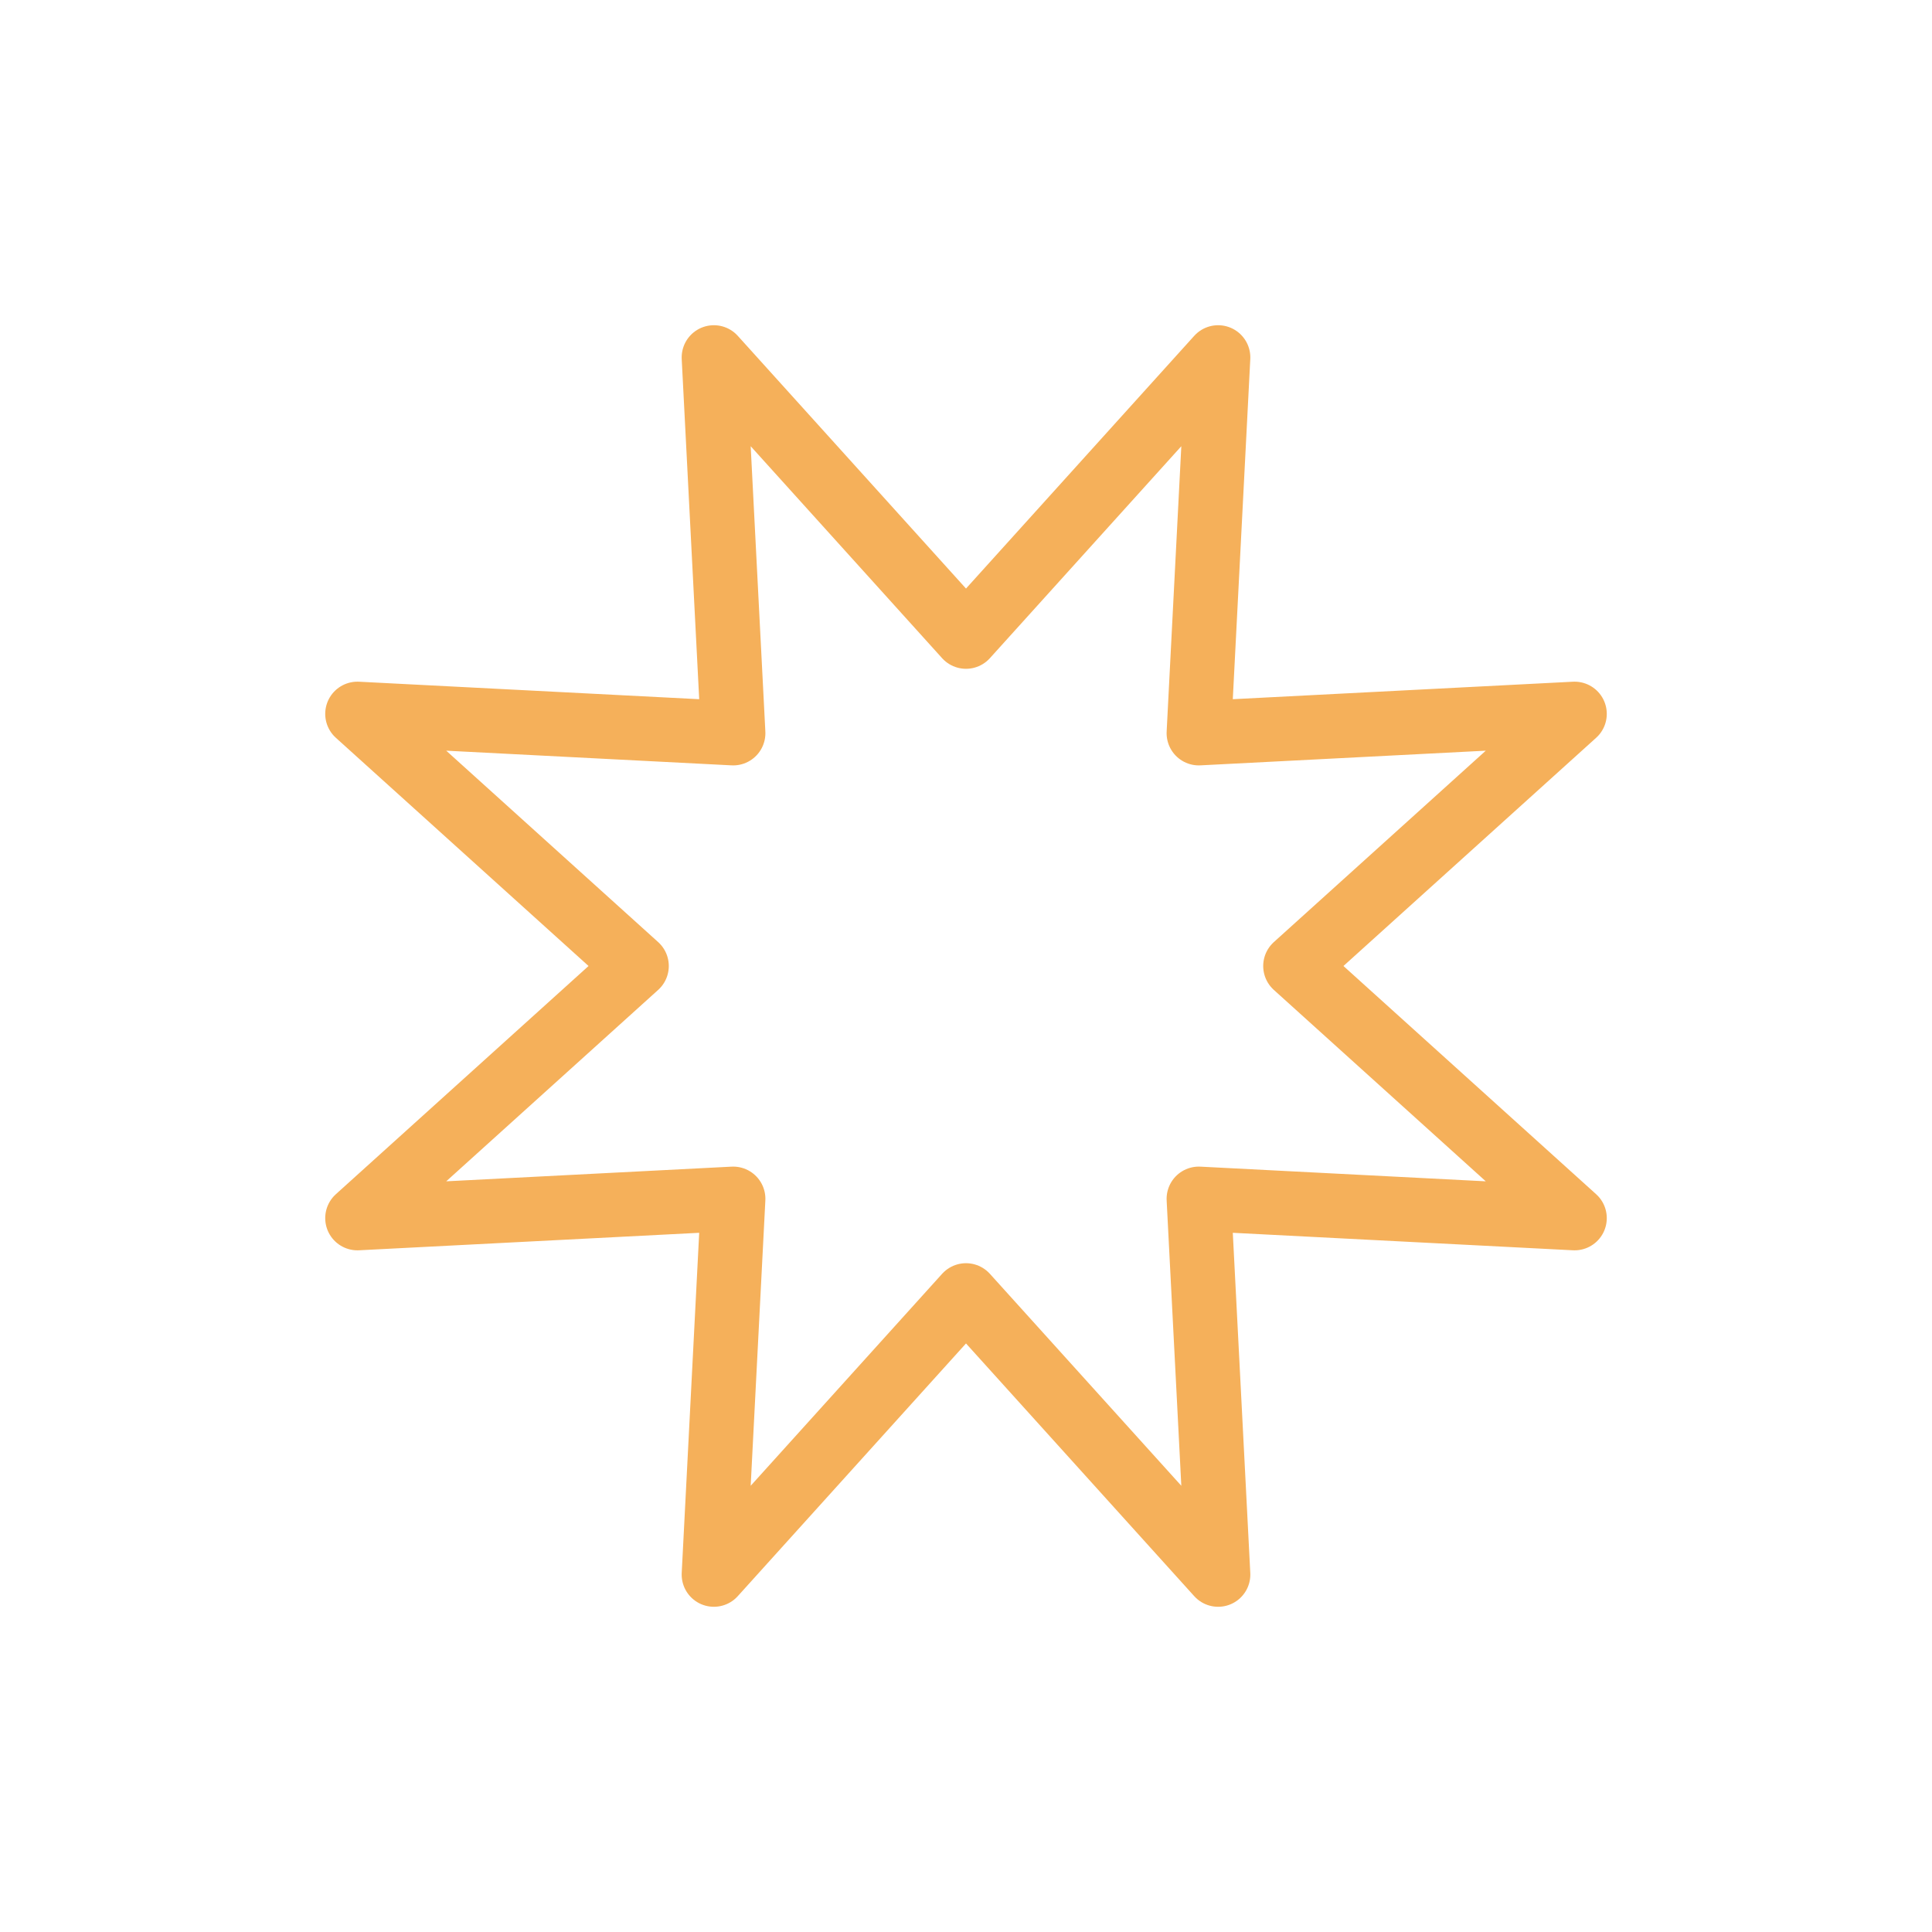
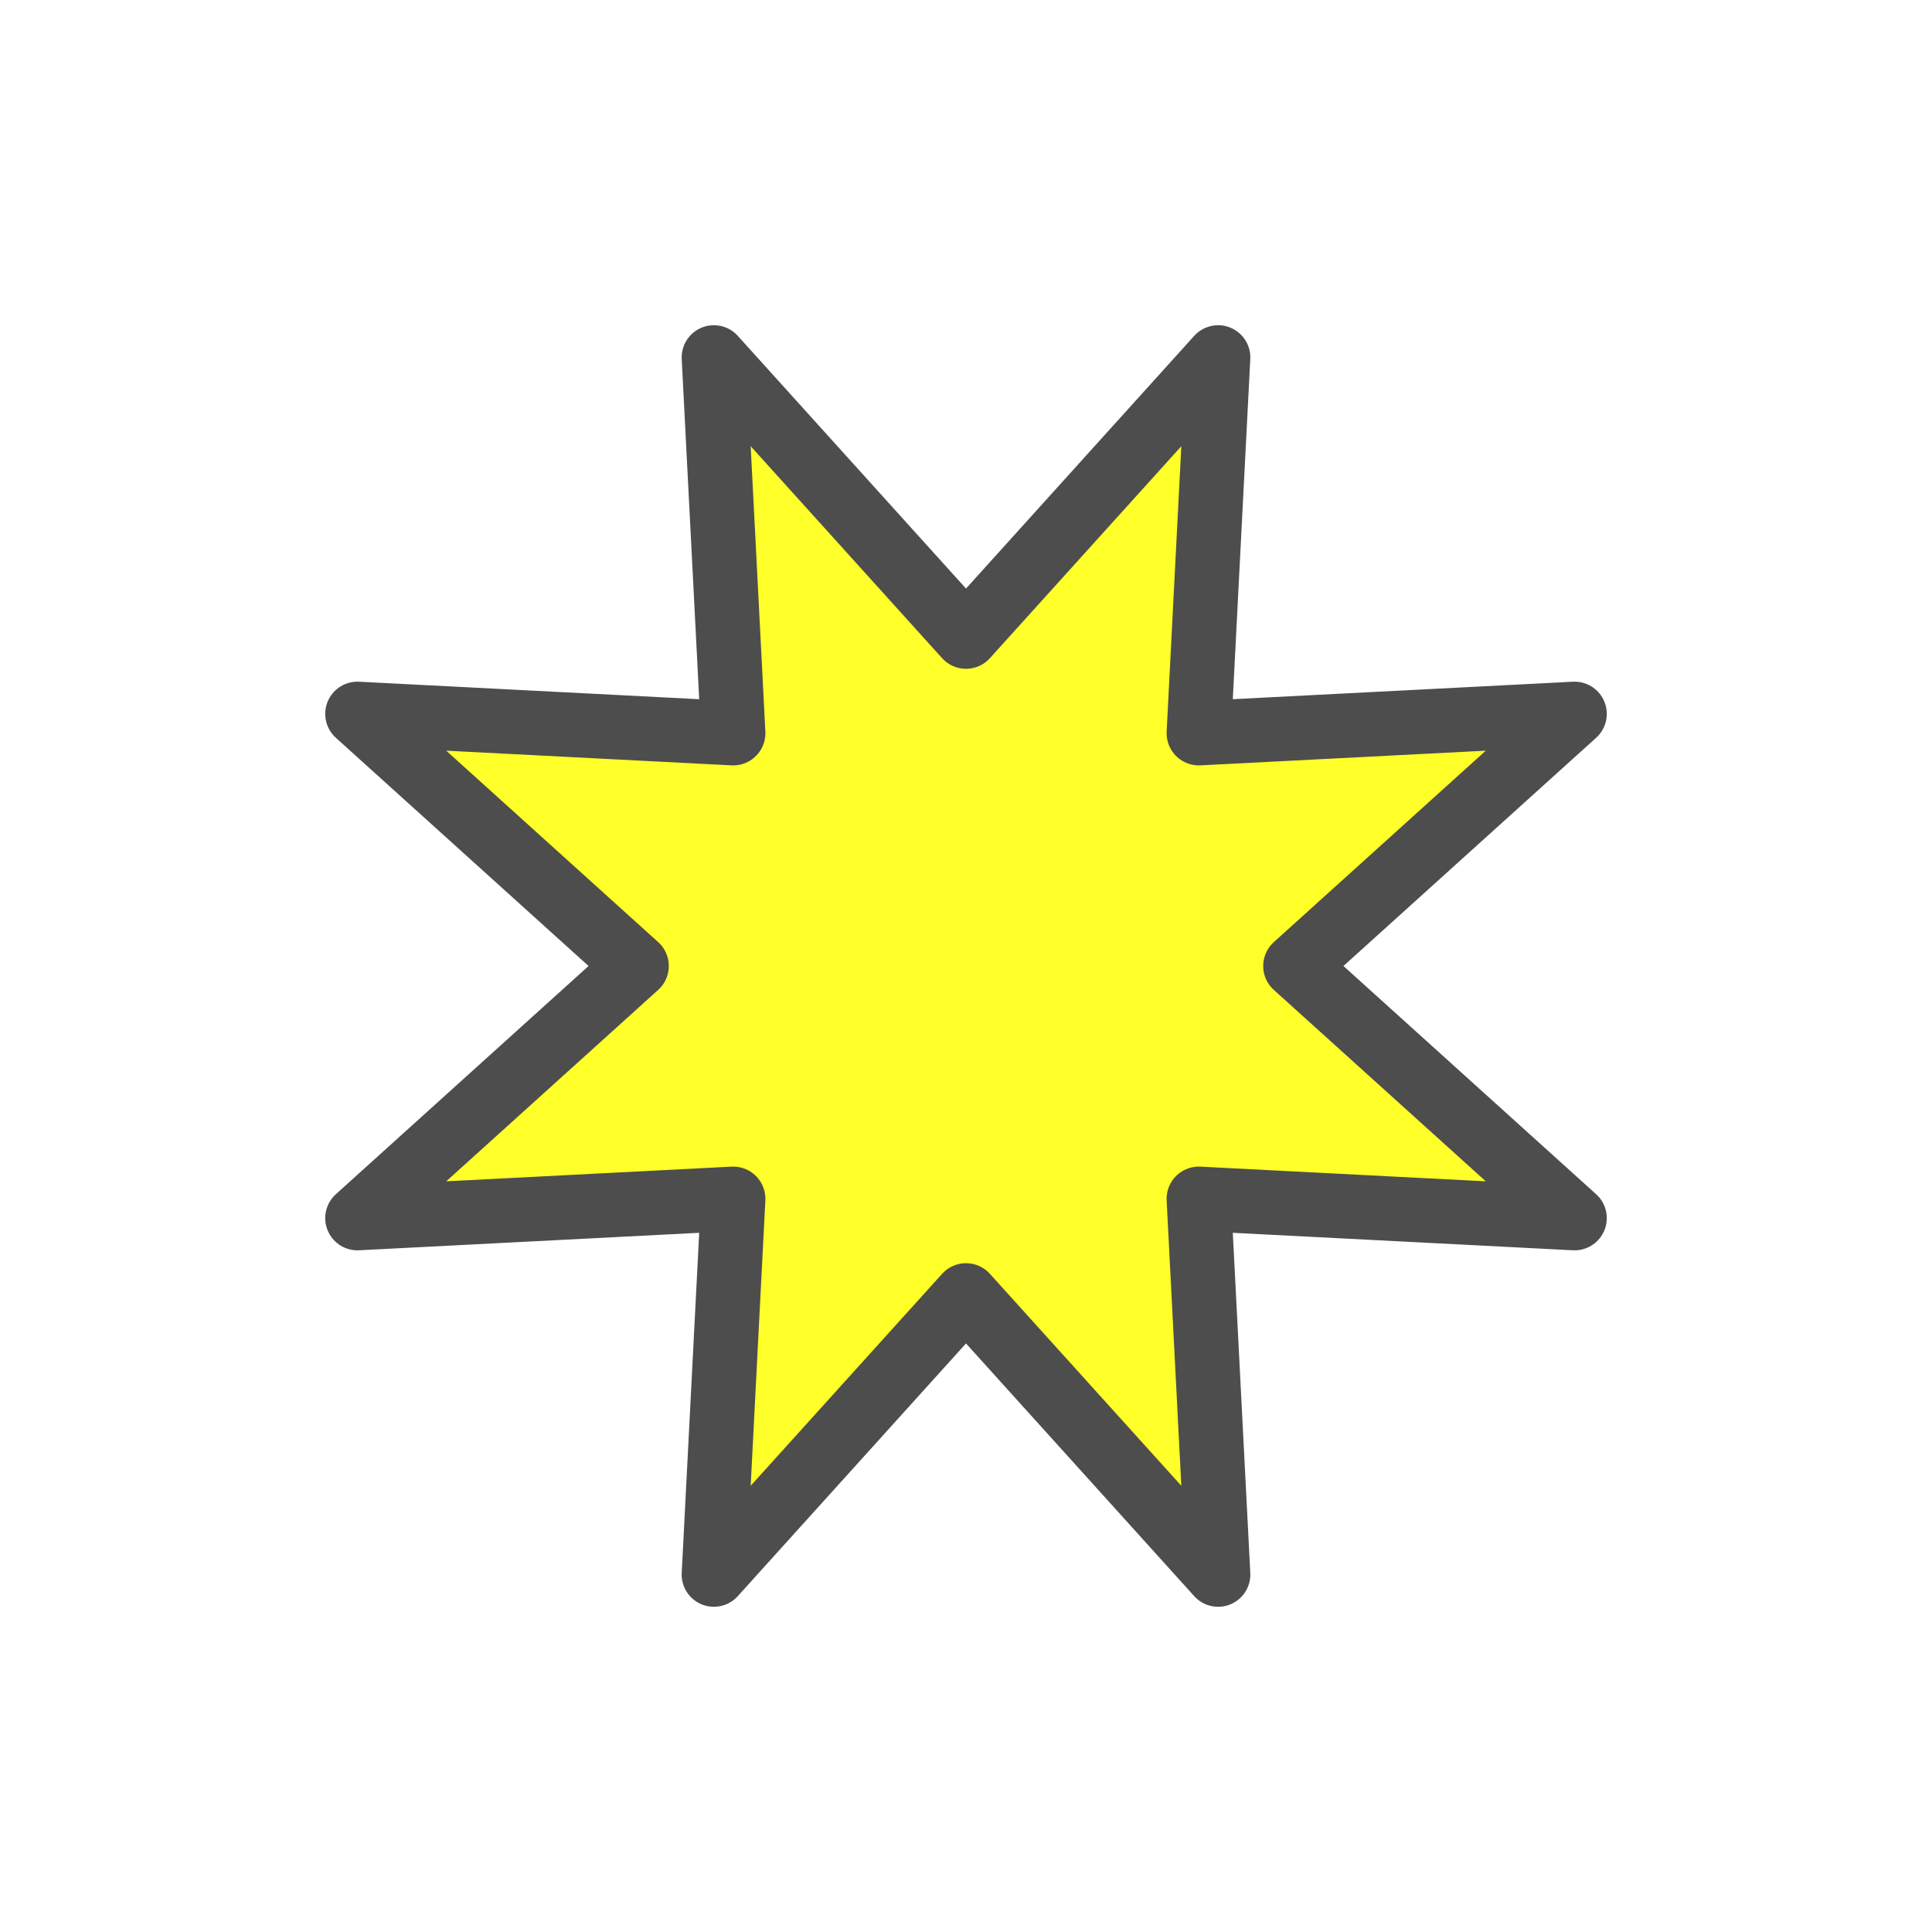
<svg xmlns="http://www.w3.org/2000/svg" viewBox="0 0 60 60">
  <defs>
-     <style>.cls-1,.cls-2{fill:none;}.cls-2{stroke:#f5b05a;stroke-linecap:round;stroke-linejoin:round;stroke-width:2px;}</style>
+     <style>.cls-1{fill:none;}.cls-2{fill:#ffff29;stroke:#4d4d4d;stroke-linecap:round;stroke-linejoin:round;stroke-width:2px;}</style>
  </defs>
  <g id="Layer_2" data-name="Layer 2">
    <g id="Layer_2-2" data-name="Layer 2">
-       <g id="Layer_2-3" data-name="Layer 2">
-         <g id="Layer_2-2-2" data-name="Layer 2-2">
-           <rect class="cls-1" width="60" height="60" />
-           <polygon class="cls-2" points="30 19.77 37.83 11.1 37.23 22.77 48.9 22.17 40.23 30 48.9 37.83 37.23 37.23 37.83 48.9 30 40.23 22.17 48.9 22.77 37.23 11.1 37.83 19.77 30 11.1 22.17 22.77 22.77 22.17 11.1 30 19.77" />
-         </g>
-       </g>
+       <rect class="cls-1" width="60" height="60" />
+       <polygon class="cls-2" points="30 19.77 37.83 11.1 37.23 22.77 48.9 22.17 40.23 30 48.9 37.83 37.23 37.23 37.83 48.9 30 40.23 22.17 48.9 22.77 37.23 11.1 37.83 19.77 30 11.1 22.17 22.77 22.77 22.17 11.1 30 19.77" />
    </g>
  </g>
</svg>
